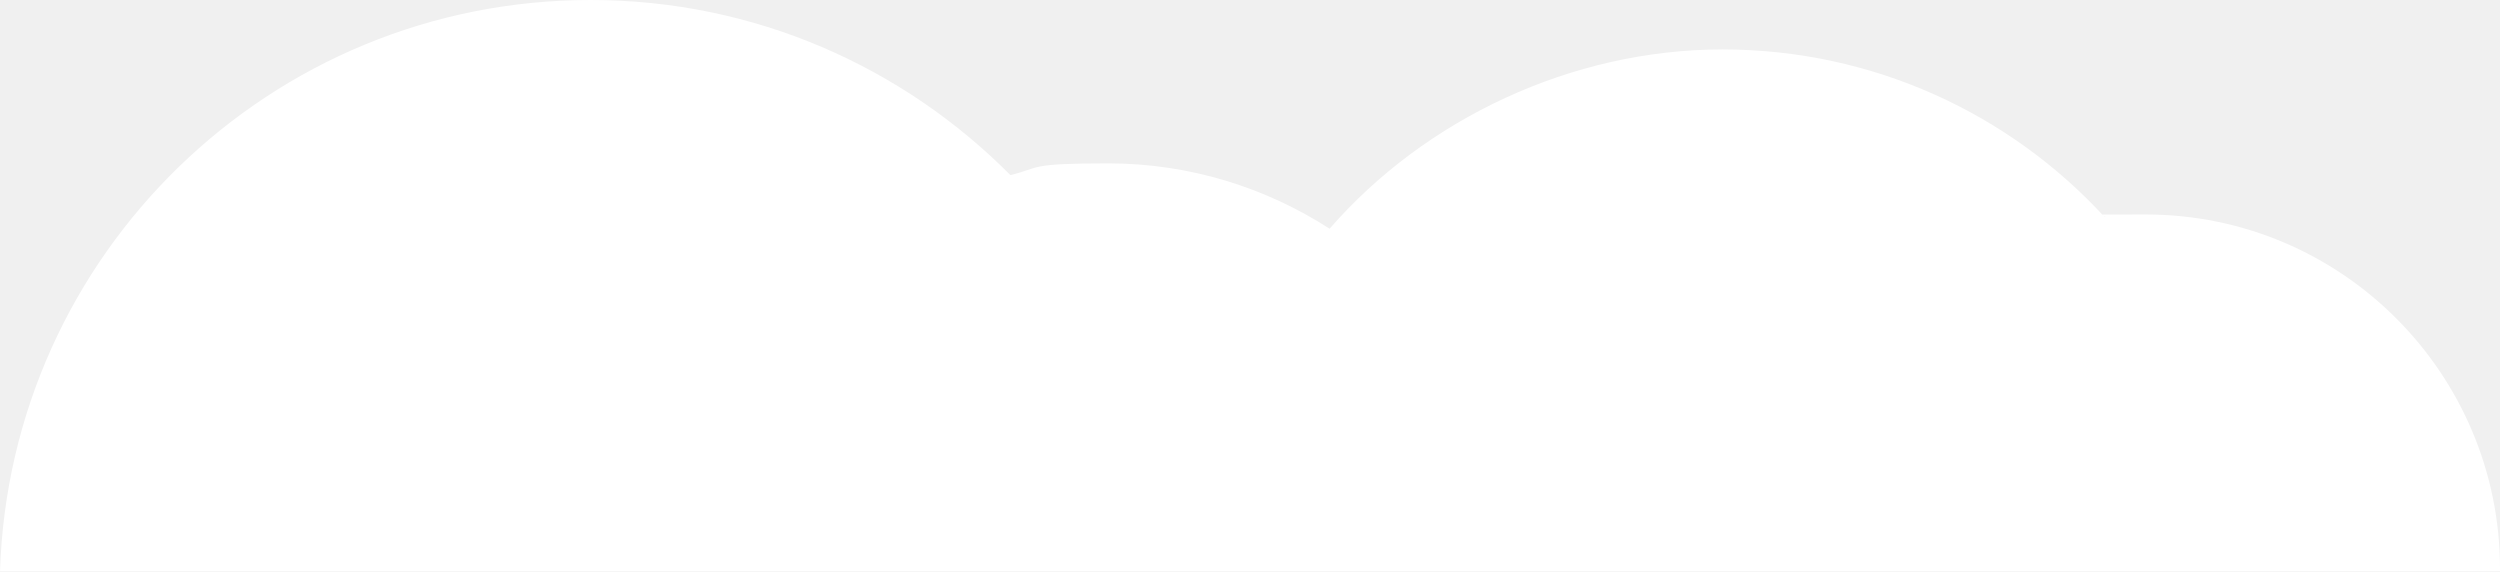
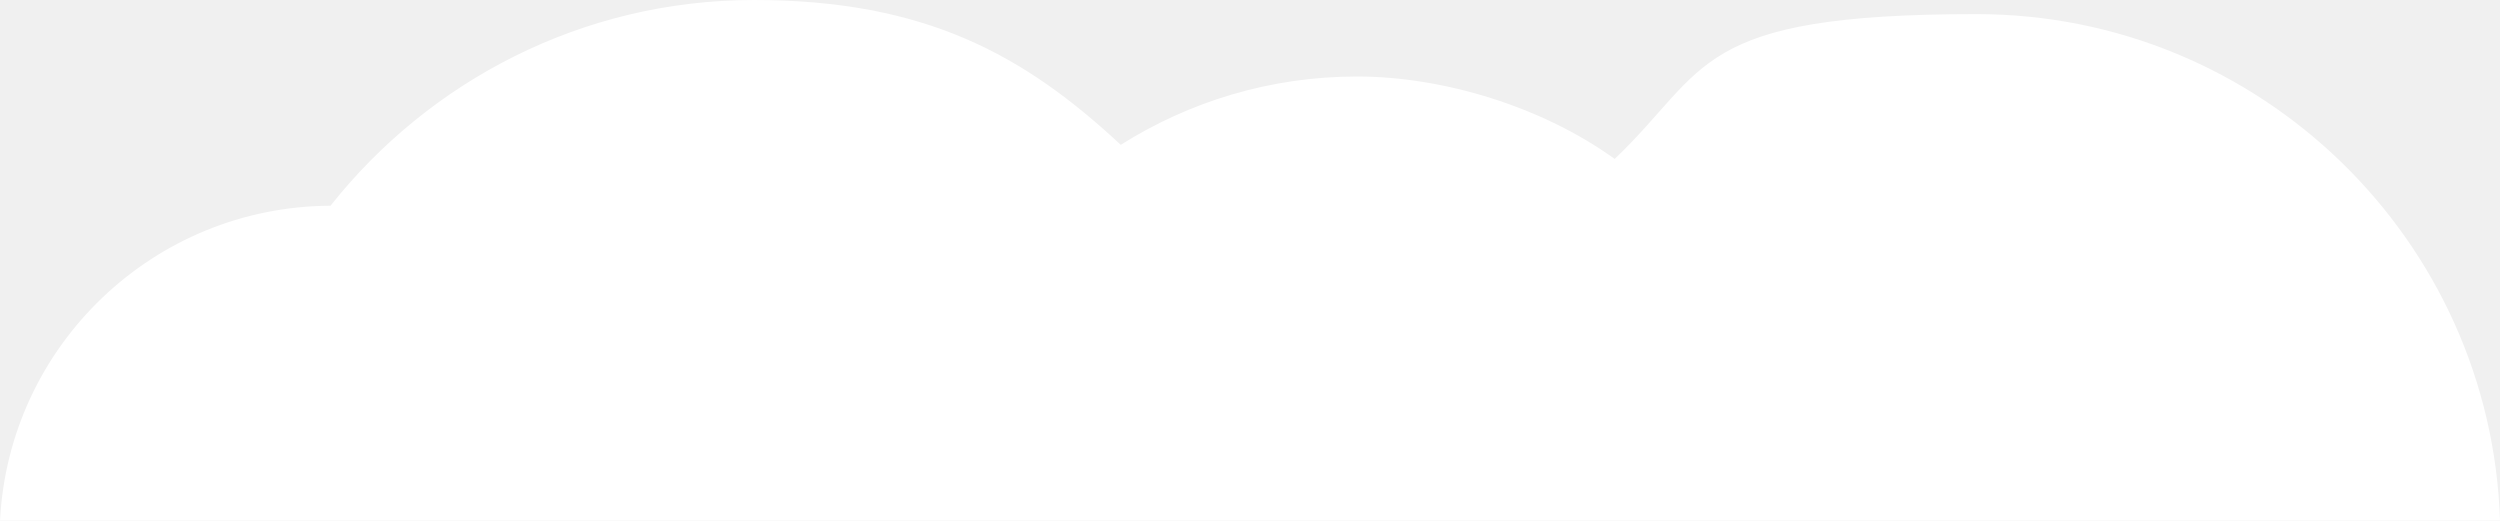
- <svg xmlns="http://www.w3.org/2000/svg" id="Layer_1" version="1.1" viewBox="0 0 298.4 68.2">
+ <svg xmlns="http://www.w3.org/2000/svg" id="Layer_1" version="1.1" viewBox="0 0 336.6 70.1">
  <defs>
    <style>
      .st0 {
        fill: #fff;
      }
    </style>
  </defs>
-   <path class="st0" d="M298.4,68.2c0-.1,0-.2,0-.3,0-23.3-18.9-42.3-42.3-42.3s-3.3.1-4.9.3c-11.3-12.3-27.6-20-45.6-20s-35.5,8.3-46.9,21.4c-7.6-4.9-16.7-7.8-26.4-7.8s-8,.5-11.7,1.4C107.8,8,90.1,0,70.5,0,32.3,0,1.2,30.3,0,68.2h298.4Z" />
+   <path class="st0" d="M336.6,70.1c-1.2-37.8-32.3-68.2-70.5-68.2s-36,7.4-48.7,19.5c-9.7-7-23-11.1-34.7-11.1-11.7,0-22.6,3.4-31.8,9.2C137.9,7.4,124.6,0,101.5,0c-23.1,0-43.7,10.9-57,27.7C20.7,27.8,1.2,46.5,0,70.1h336.6Z" />
</svg>
